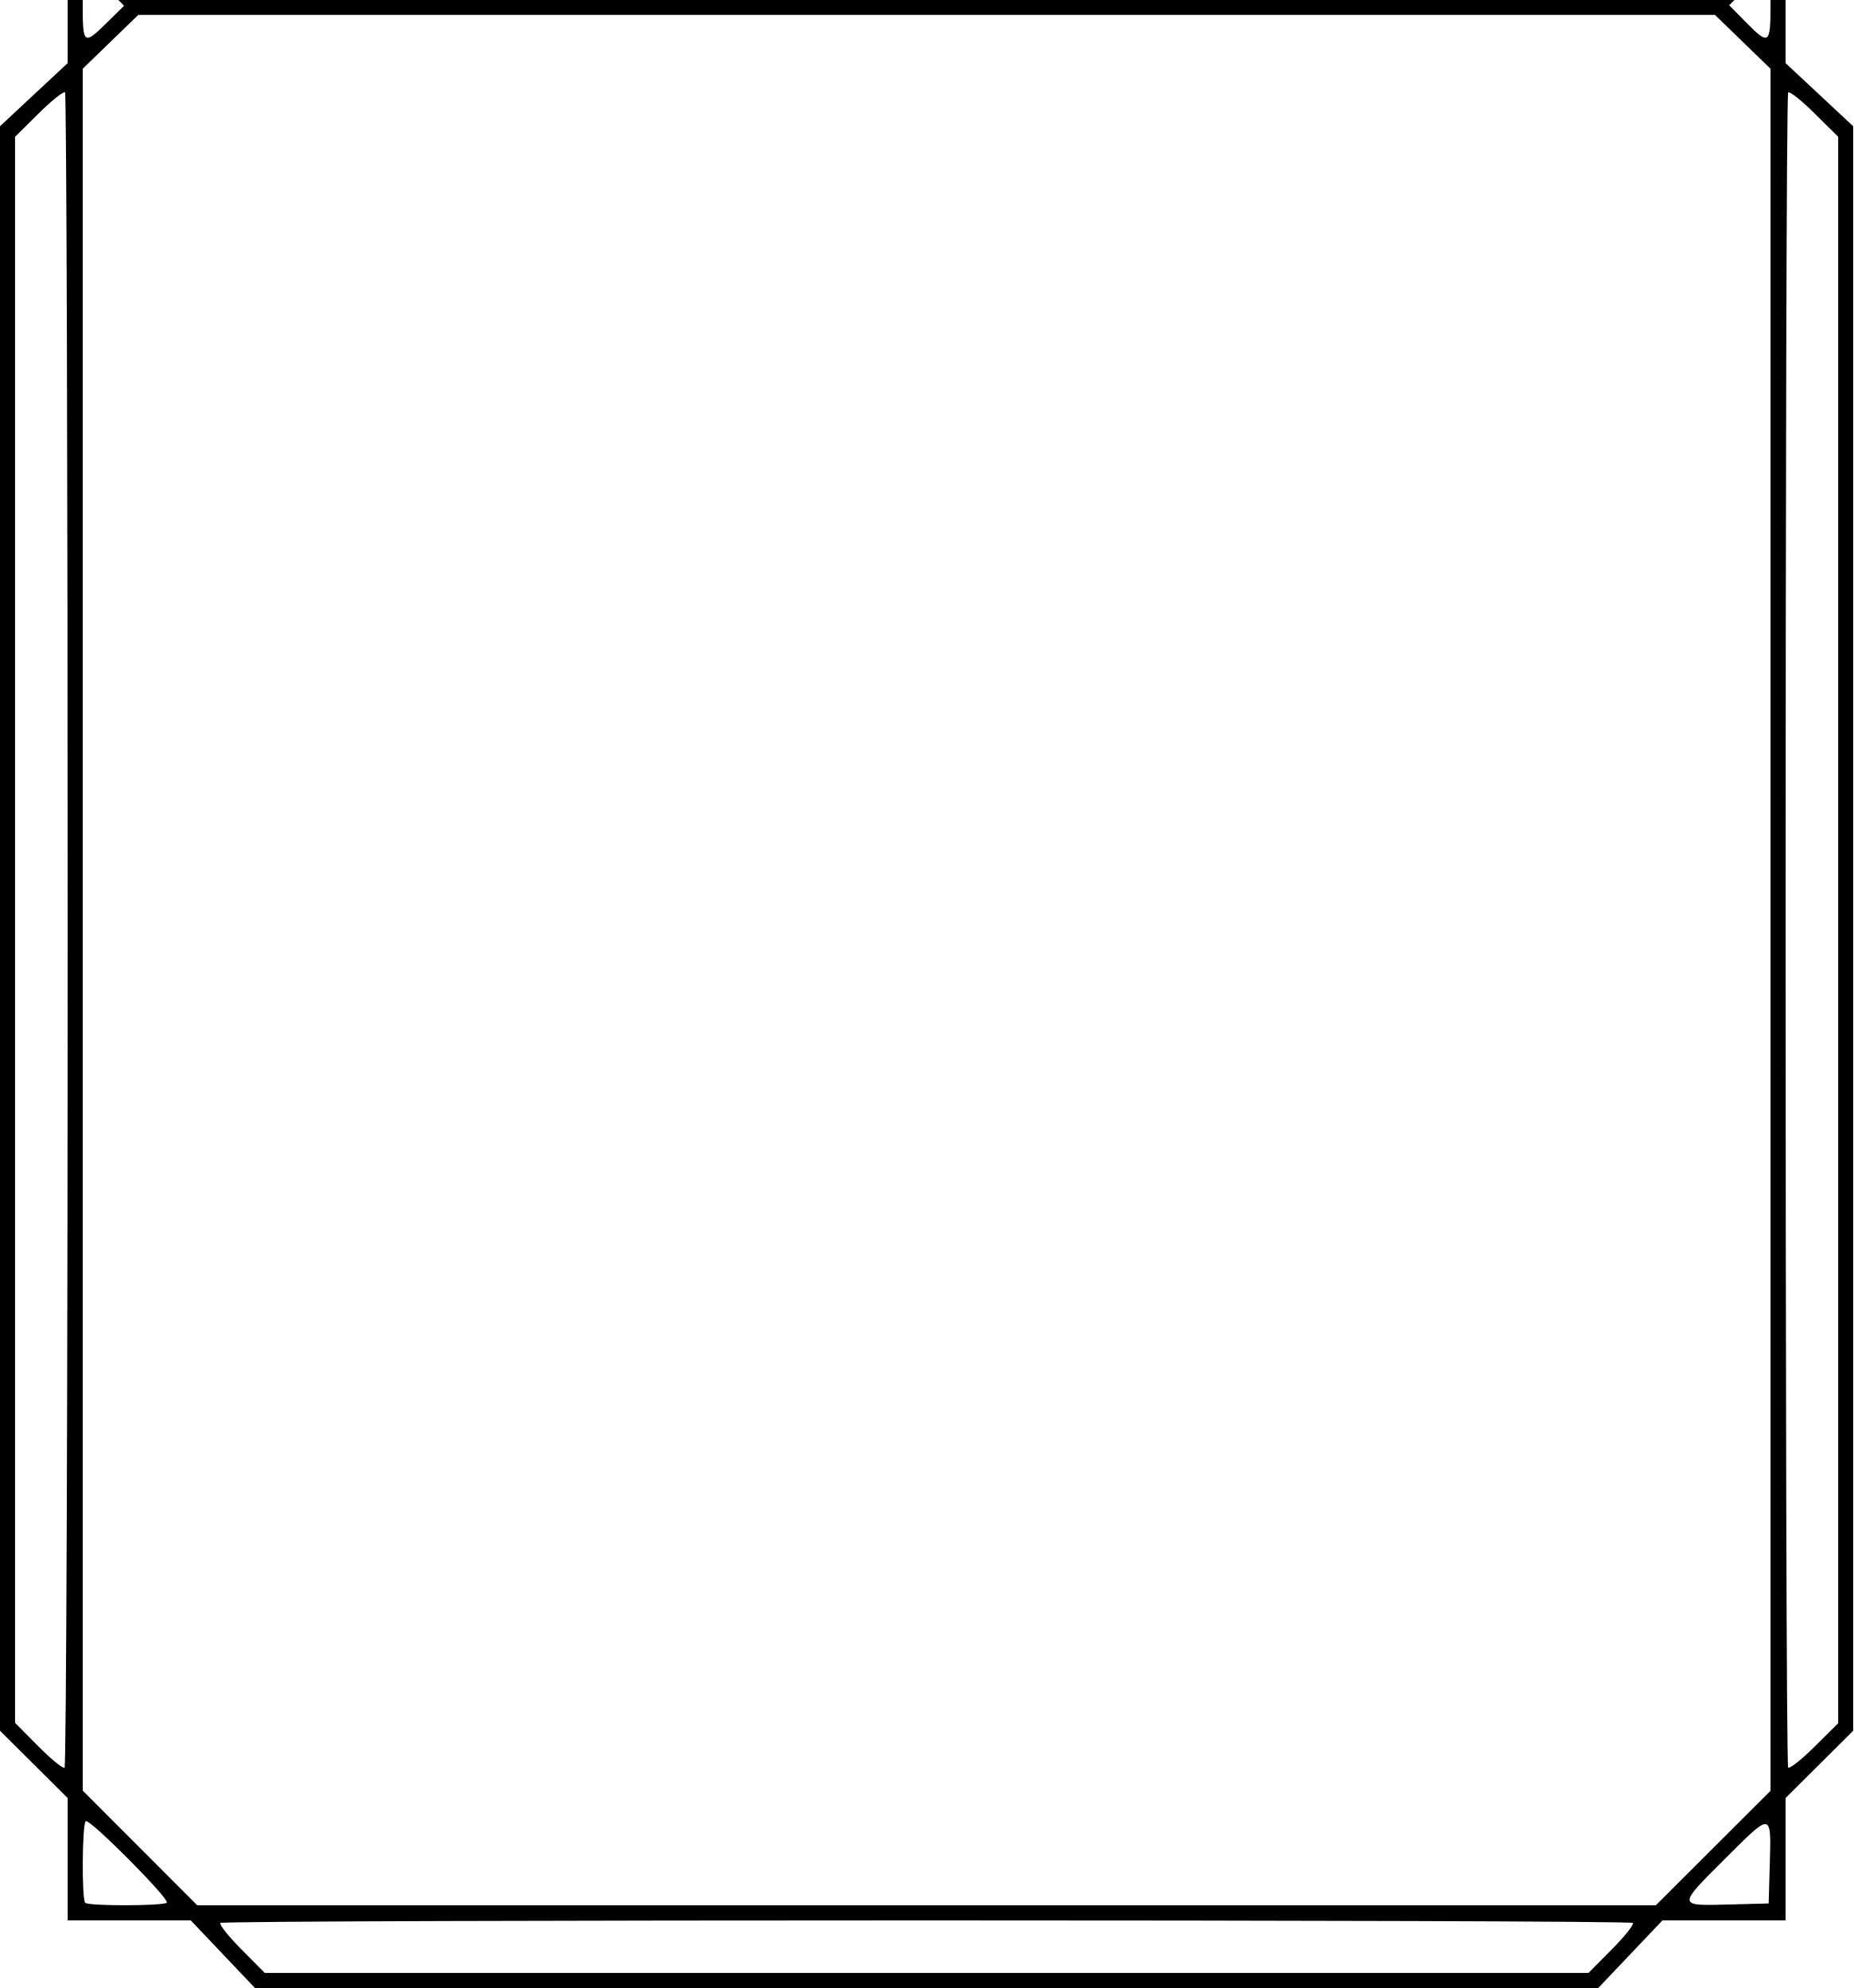
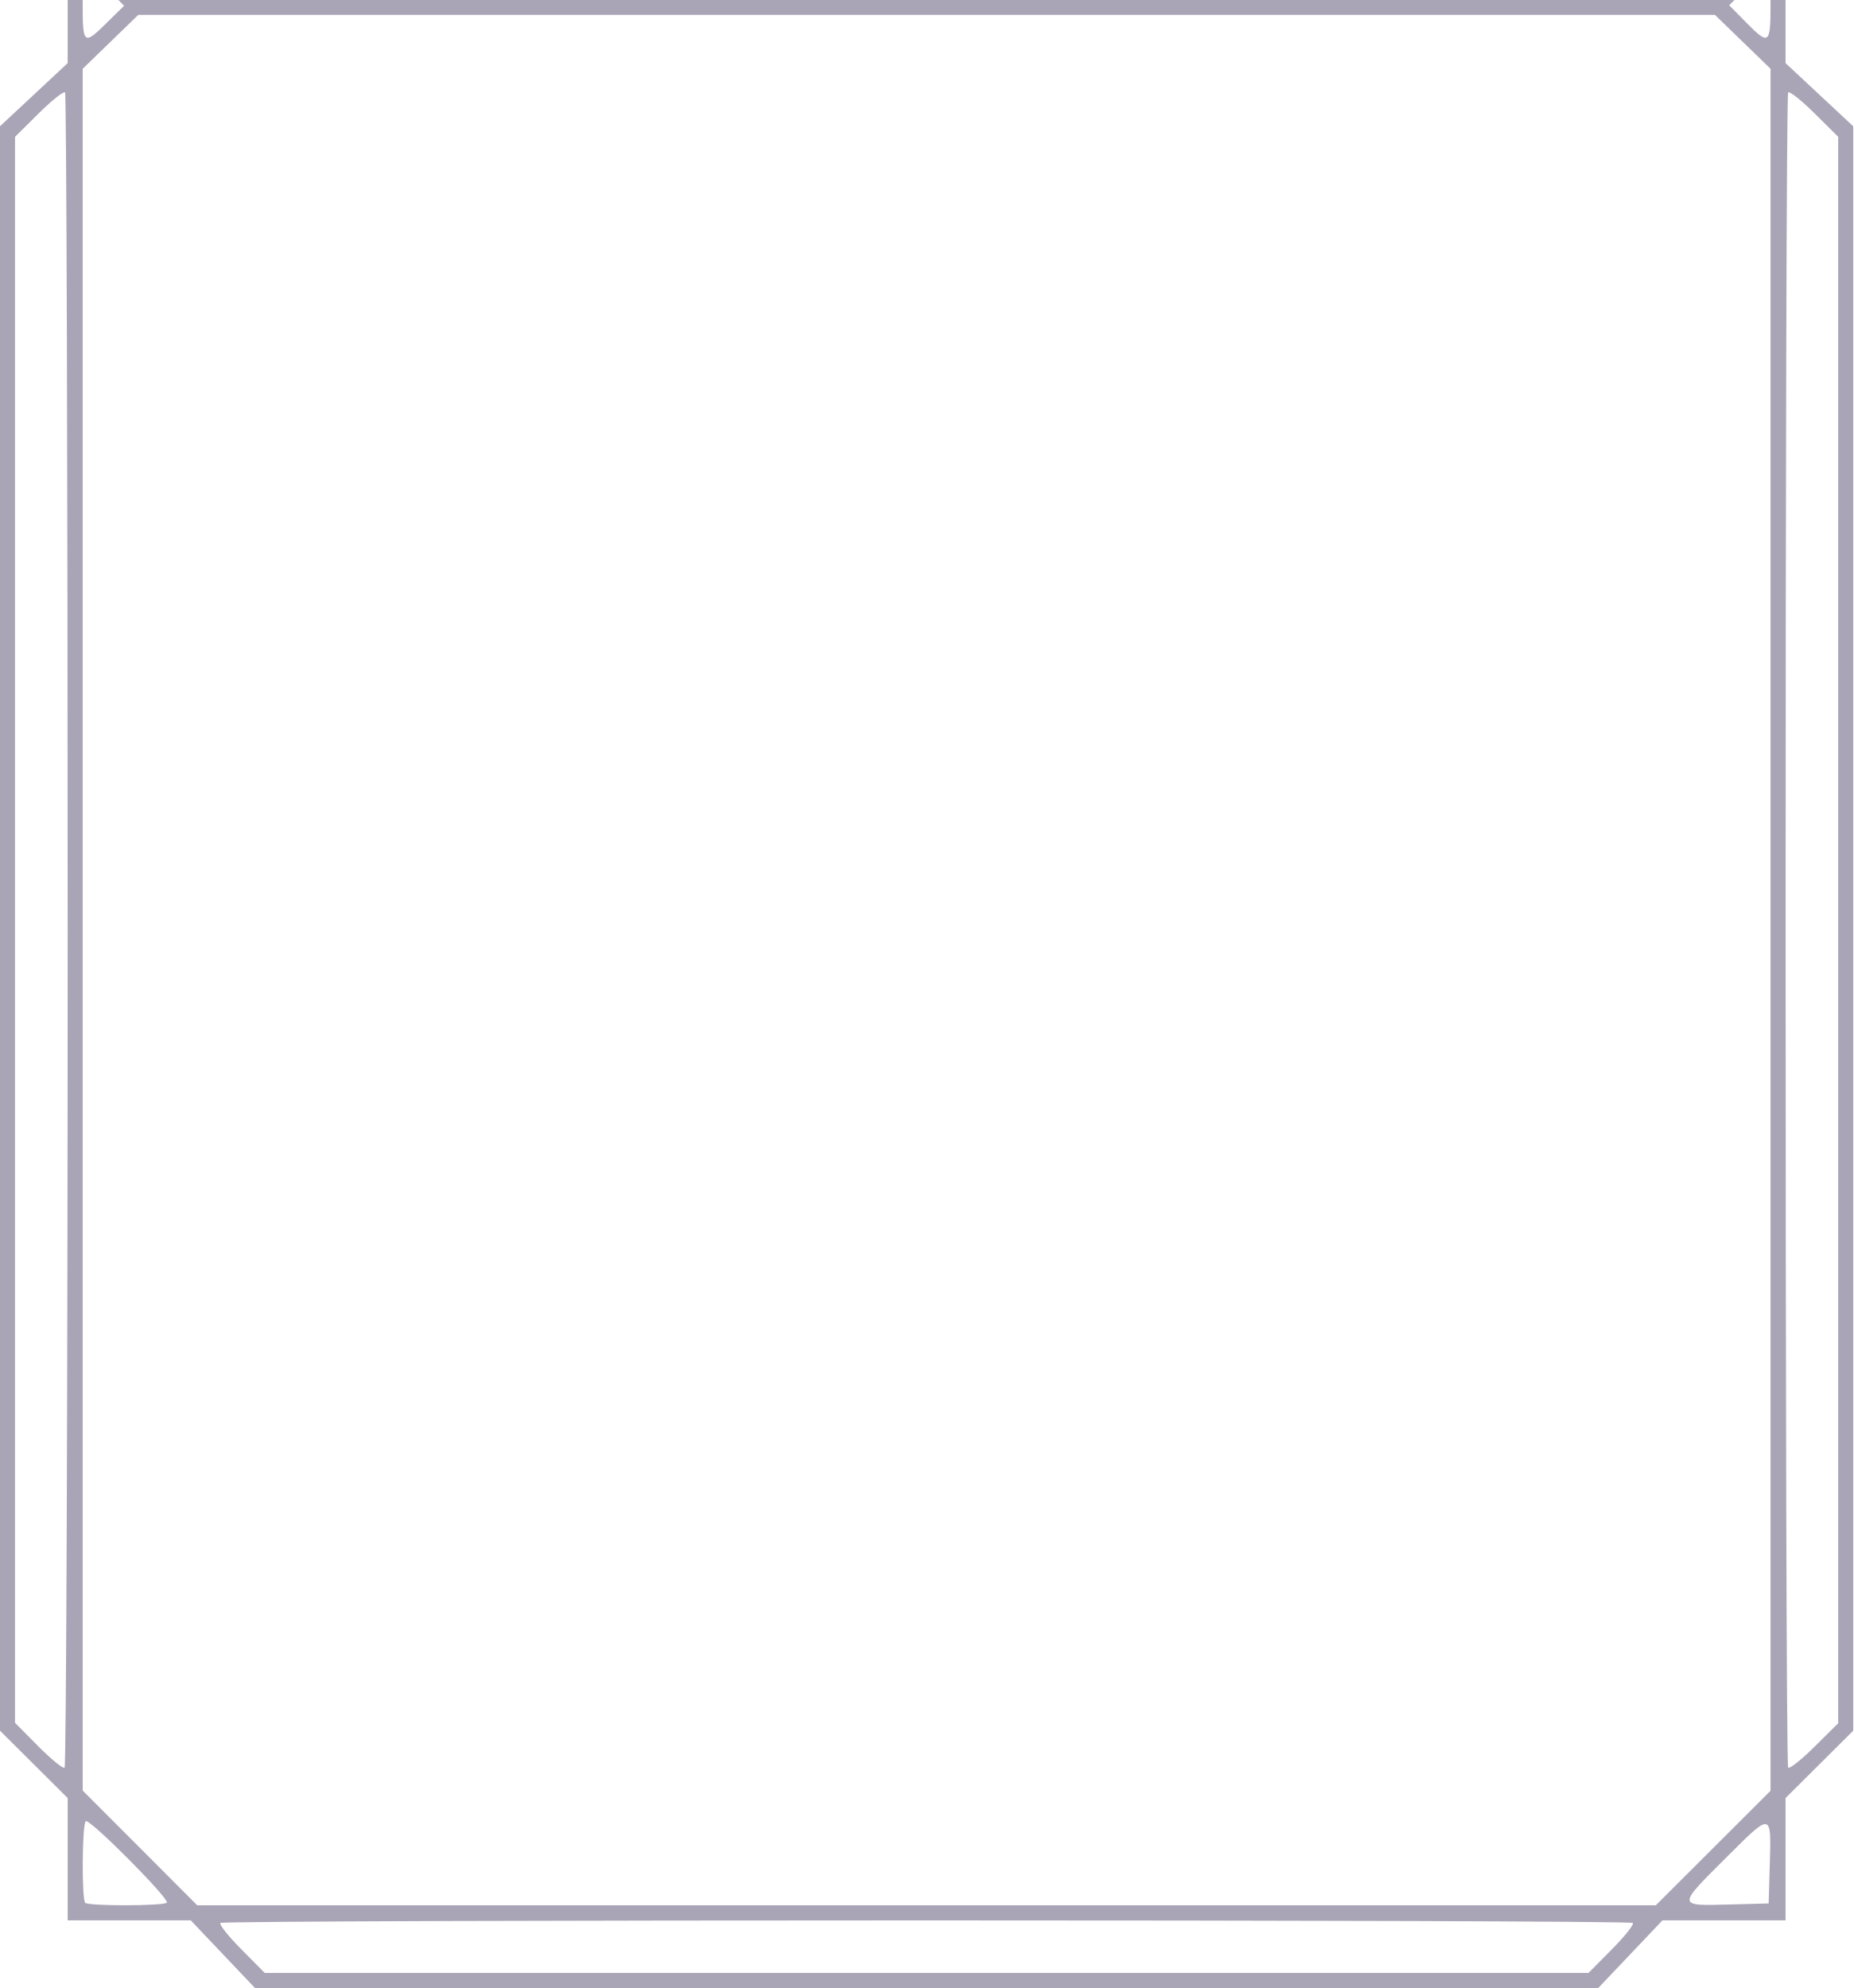
<svg xmlns="http://www.w3.org/2000/svg" width="173.92mm" height="186.606mm" viewBox="0 0 173.92 186.606" version="1.1" id="svg1" xml:space="preserve">
  <defs id="defs1" />
-   <path id="path6" style="font-variation-settings:normal;display:inline;opacity:1;vector-effect:none;fill:#000000;fill-opacity:1;stroke-width:1;stroke-linecap:butt;stroke-linejoin:miter;stroke-miterlimit:4;stroke-dasharray:none;stroke-dashoffset:0;stroke-opacity:1;-inkscape-stroke:none;stop-color:#000000;stop-opacity:1" d="M 6.35,2.2630561e-6 V 0.567 5.925 l -3.175,2.963 L 3.0387899e-7,11.85 V 87.152 162.455 L 3.175,165.615 l 3.175,3.161 v 5.74 5.74 h 5.775 5.775 l 3.013,3.175 3.014,3.175 h 63.032 63.032 l 3.013,-3.175 3.014,-3.175 h 5.775 5.775 v -5.74 -5.74 l 3.175,-3.161 3.175,-3.16 V 87.152 11.85 l -3.175,-2.963 -3.175,-2.963 V 0.568 2.2630561e-6 H 166.157 C 166.158,0.175 166.158,0.359 166.158,0.553 c 0,3.586 -0.168,3.707 -2.234,1.609 L 162.277,0.49 162.774,2.2630561e-6 H 11.111 L 11.643,0.541 9.946,2.212 c -2.067,2.035 -2.185,1.942 -2.185,-1.735 0,-0.167 6.5e-4,-0.326 0.002,-0.477 z M 12.978,1.397 h 73.982 73.982 l 2.608,2.529 2.608,2.529 V 87.274 168.093 l -5.384,5.376 -5.384,5.375 H 86.952 18.513 l -5.375,-5.384 -5.376,-5.384 V 87.266 6.455 L 10.369,3.926 Z m -6.922,7.267 c 0.022,-0.002 0.039,0.003 0.049,0.013 0.135,0.135 0.245,35.531 0.245,78.659 0,43.127 -0.131,78.495 -0.291,78.594 -0.16,0.099 -1.271,-0.809 -2.469,-2.017 l -2.178,-2.197 v -74.437 -74.437 l 2.225,-2.205 c 1.128,-1.118 2.16,-1.955 2.42,-1.973 z m 161.795,0 c 0.238,-0.01 1.286,0.836 2.433,1.973 l 2.224,2.205 v 74.456 74.456 l -2.224,2.205 c -1.223,1.213 -2.335,2.094 -2.47,1.96 -0.32,-0.32 -0.32,-156.921 0,-157.241 0.008,-0.008 0.021,-0.013 0.037,-0.013 z M 8.067,170.941 c 0.547,-0.058 7.895,7.346 7.585,7.656 -0.315,0.315 -7.341,0.326 -7.655,0.012 -0.34,-0.34 -0.29,-7.451 0.054,-7.663 0.005,-0.003 0.01,-0.004 0.017,-0.005 z m 157.595,0.284 c 0.561,0.016 0.499,1.294 0.422,3.941 l -0.102,3.503 -3.764,0.1 c -4.827,0.128 -4.823,0.183 -0.289,-4.337 2.13,-2.123 3.206,-3.222 3.733,-3.207 z M 20.687,180.501 c 0.32,-0.32 132.226,-0.32 132.547,0 0.135,0.135 -0.747,1.246 -1.96,2.47 l -2.205,2.224 H 86.96 24.851 l -2.205,-2.224 c -1.213,-1.223 -2.094,-2.335 -1.96,-2.47 z" />
+   <path id="path6" style="font-variation-settings:normal;display:inline;opacity:1;vector-effect:none;fill:#aaa5b6;fill-opacity:1;stroke-width:1;stroke-linecap:butt;stroke-linejoin:miter;stroke-miterlimit:4;stroke-dasharray:none;stroke-dashoffset:0;stroke-opacity:1;-inkscape-stroke:none;stop-color:#aaa5b6;stop-opacity:1" d="M 6.35,2.2630561e-6 V 0.567 5.925 l -3.175,2.963 L 3.0387899e-7,11.85 V 87.152 162.455 L 3.175,165.615 l 3.175,3.161 v 5.74 5.74 h 5.775 5.775 l 3.013,3.175 3.014,3.175 h 63.032 63.032 l 3.013,-3.175 3.014,-3.175 h 5.775 5.775 v -5.74 -5.74 l 3.175,-3.161 3.175,-3.16 V 87.152 11.85 l -3.175,-2.963 -3.175,-2.963 V 0.568 2.2630561e-6 H 166.157 C 166.158,0.175 166.158,0.359 166.158,0.553 c 0,3.586 -0.168,3.707 -2.234,1.609 L 162.277,0.49 162.774,2.2630561e-6 H 11.111 L 11.643,0.541 9.946,2.212 c -2.067,2.035 -2.185,1.942 -2.185,-1.735 0,-0.167 6.5e-4,-0.326 0.002,-0.477 z M 12.978,1.397 h 73.982 73.982 l 2.608,2.529 2.608,2.529 V 87.274 168.093 l -5.384,5.376 -5.384,5.375 H 86.952 18.513 l -5.375,-5.384 -5.376,-5.384 V 87.266 6.455 L 10.369,3.926 Z m -6.922,7.267 c 0.022,-0.002 0.039,0.003 0.049,0.013 0.135,0.135 0.245,35.531 0.245,78.659 0,43.127 -0.131,78.495 -0.291,78.594 -0.16,0.099 -1.271,-0.809 -2.469,-2.017 l -2.178,-2.197 v -74.437 -74.437 l 2.225,-2.205 c 1.128,-1.118 2.16,-1.955 2.42,-1.973 z m 161.795,0 c 0.238,-0.01 1.286,0.836 2.433,1.973 l 2.224,2.205 v 74.456 74.456 l -2.224,2.205 c -1.223,1.213 -2.335,2.094 -2.47,1.96 -0.32,-0.32 -0.32,-156.921 0,-157.241 0.008,-0.008 0.021,-0.013 0.037,-0.013 z M 8.067,170.941 c 0.547,-0.058 7.895,7.346 7.585,7.656 -0.315,0.315 -7.341,0.326 -7.655,0.012 -0.34,-0.34 -0.29,-7.451 0.054,-7.663 0.005,-0.003 0.01,-0.004 0.017,-0.005 z m 157.595,0.284 c 0.561,0.016 0.499,1.294 0.422,3.941 l -0.102,3.503 -3.764,0.1 c -4.827,0.128 -4.823,0.183 -0.289,-4.337 2.13,-2.123 3.206,-3.222 3.733,-3.207 z M 20.687,180.501 c 0.32,-0.32 132.226,-0.32 132.547,0 0.135,0.135 -0.747,1.246 -1.96,2.47 l -2.205,2.224 H 86.96 24.851 l -2.205,-2.224 c -1.213,-1.223 -2.094,-2.335 -1.96,-2.47 z" />
</svg>
